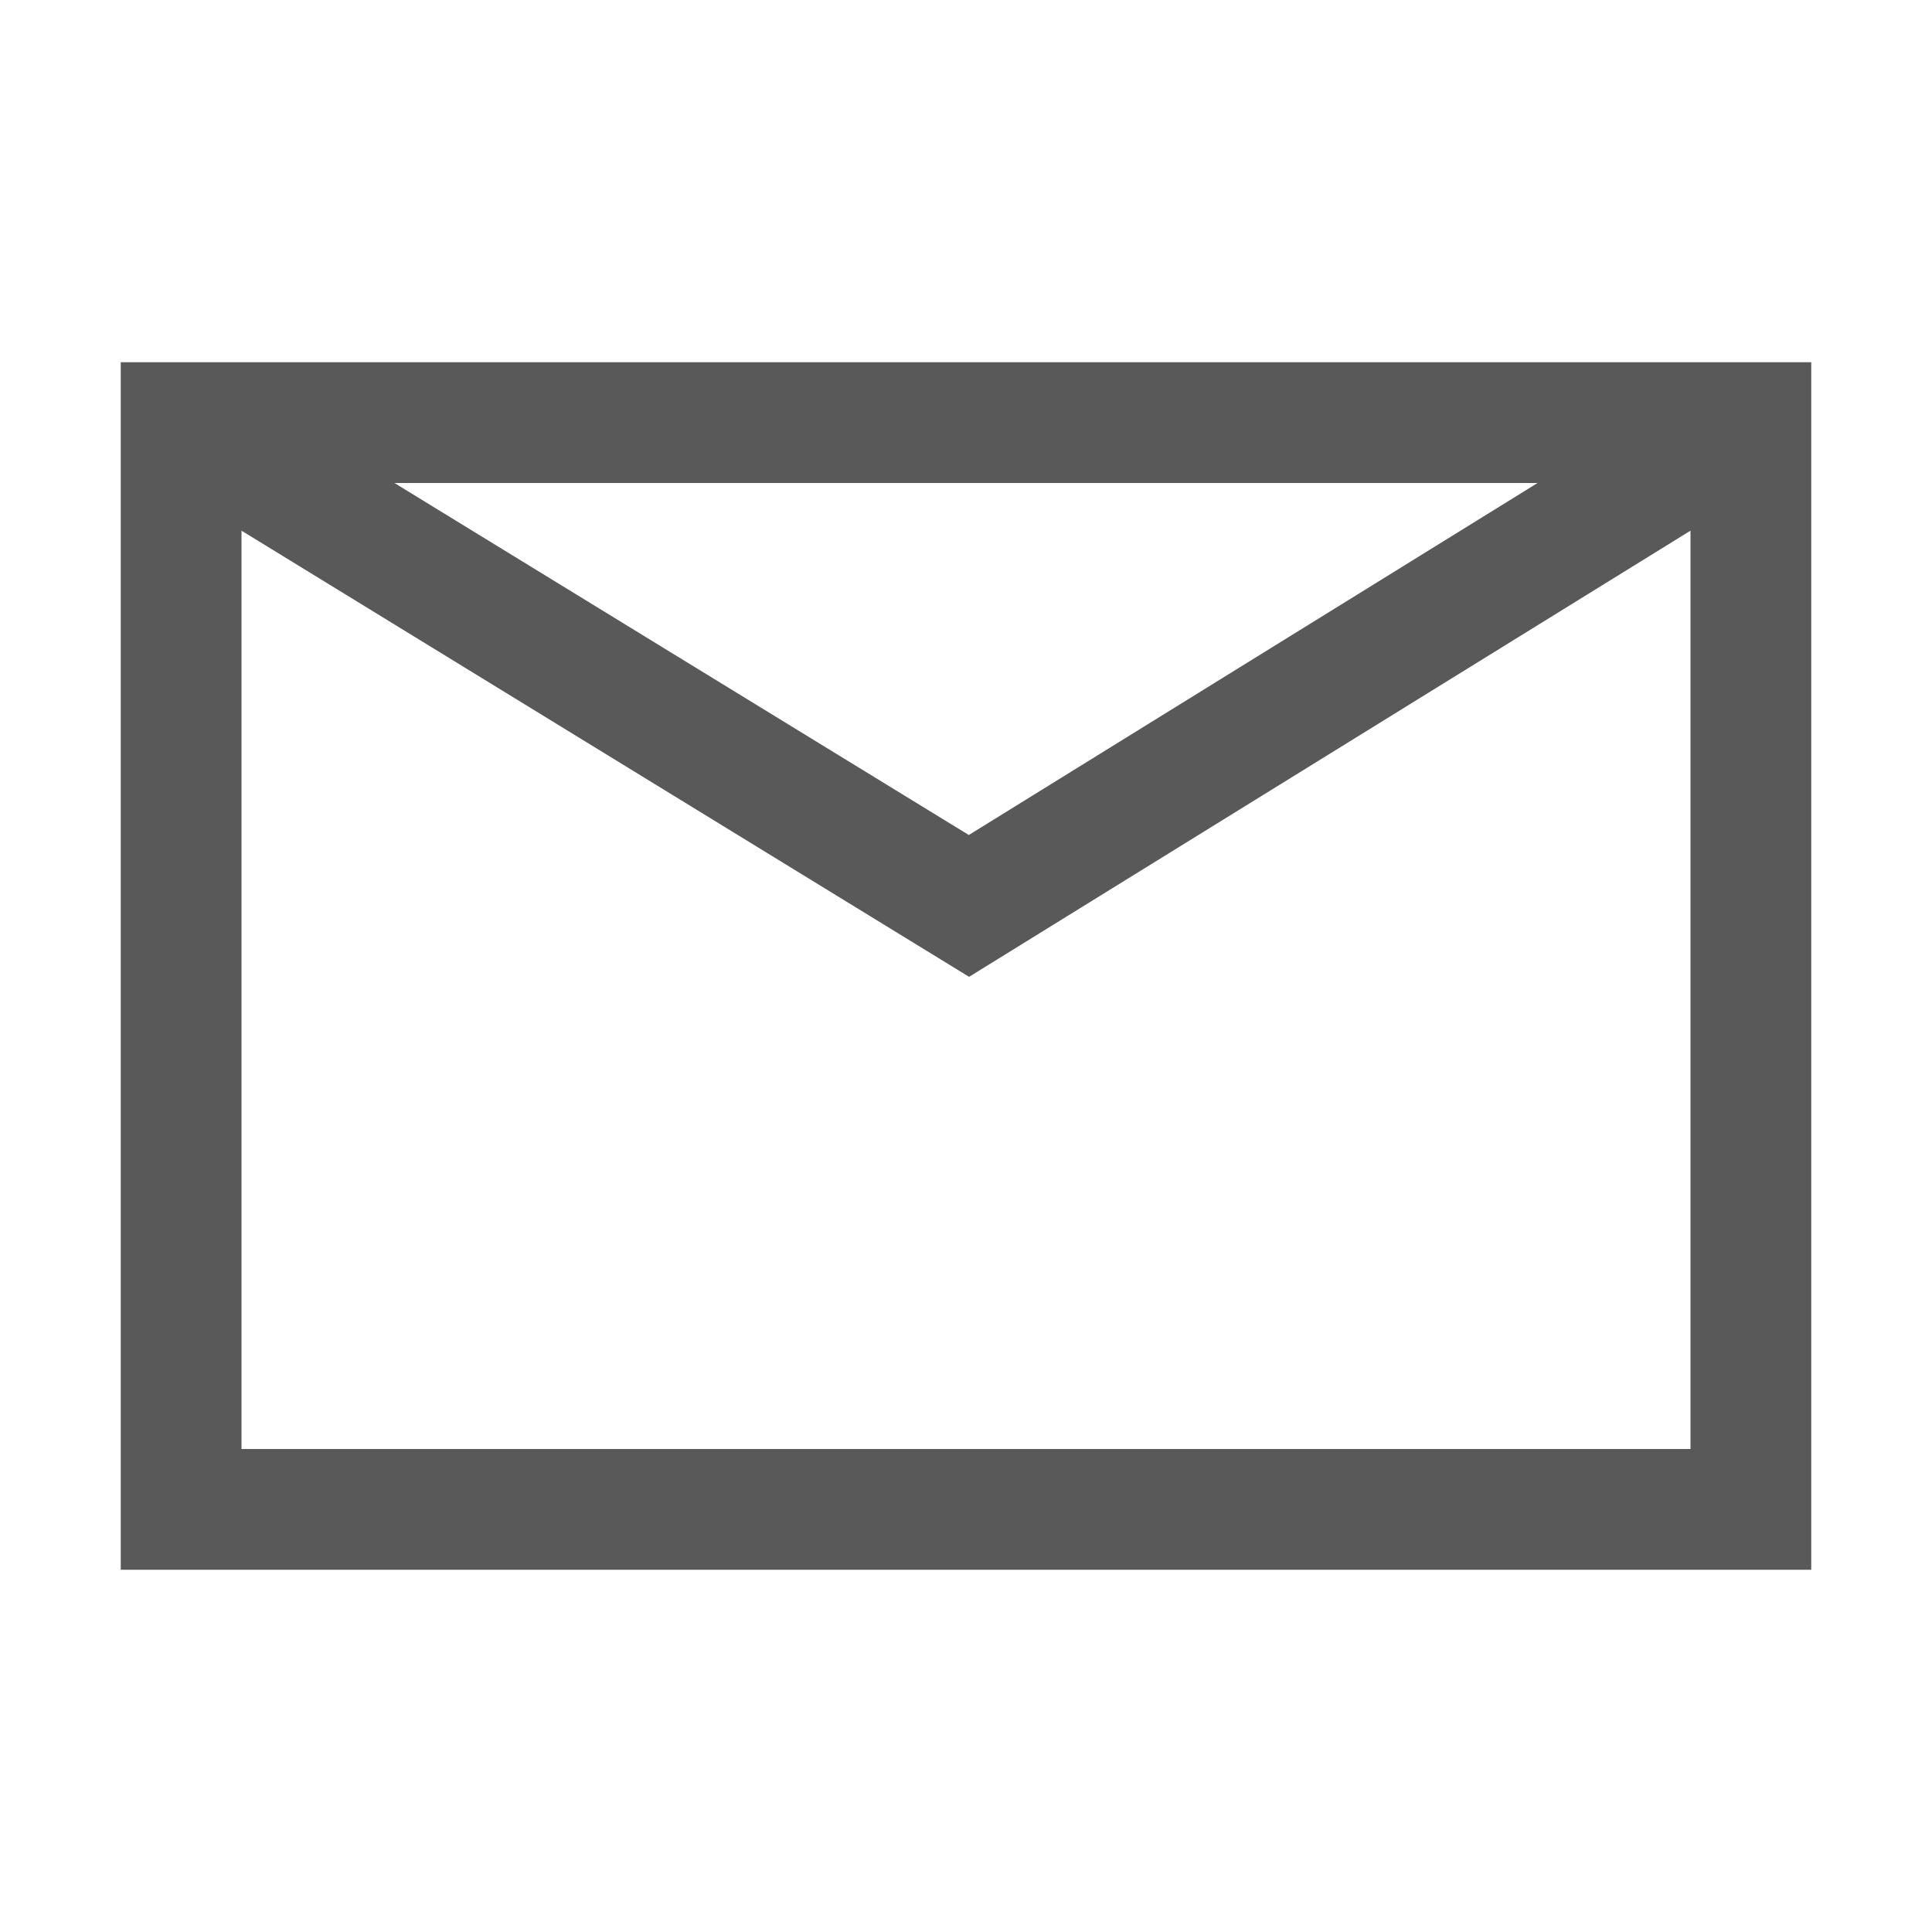
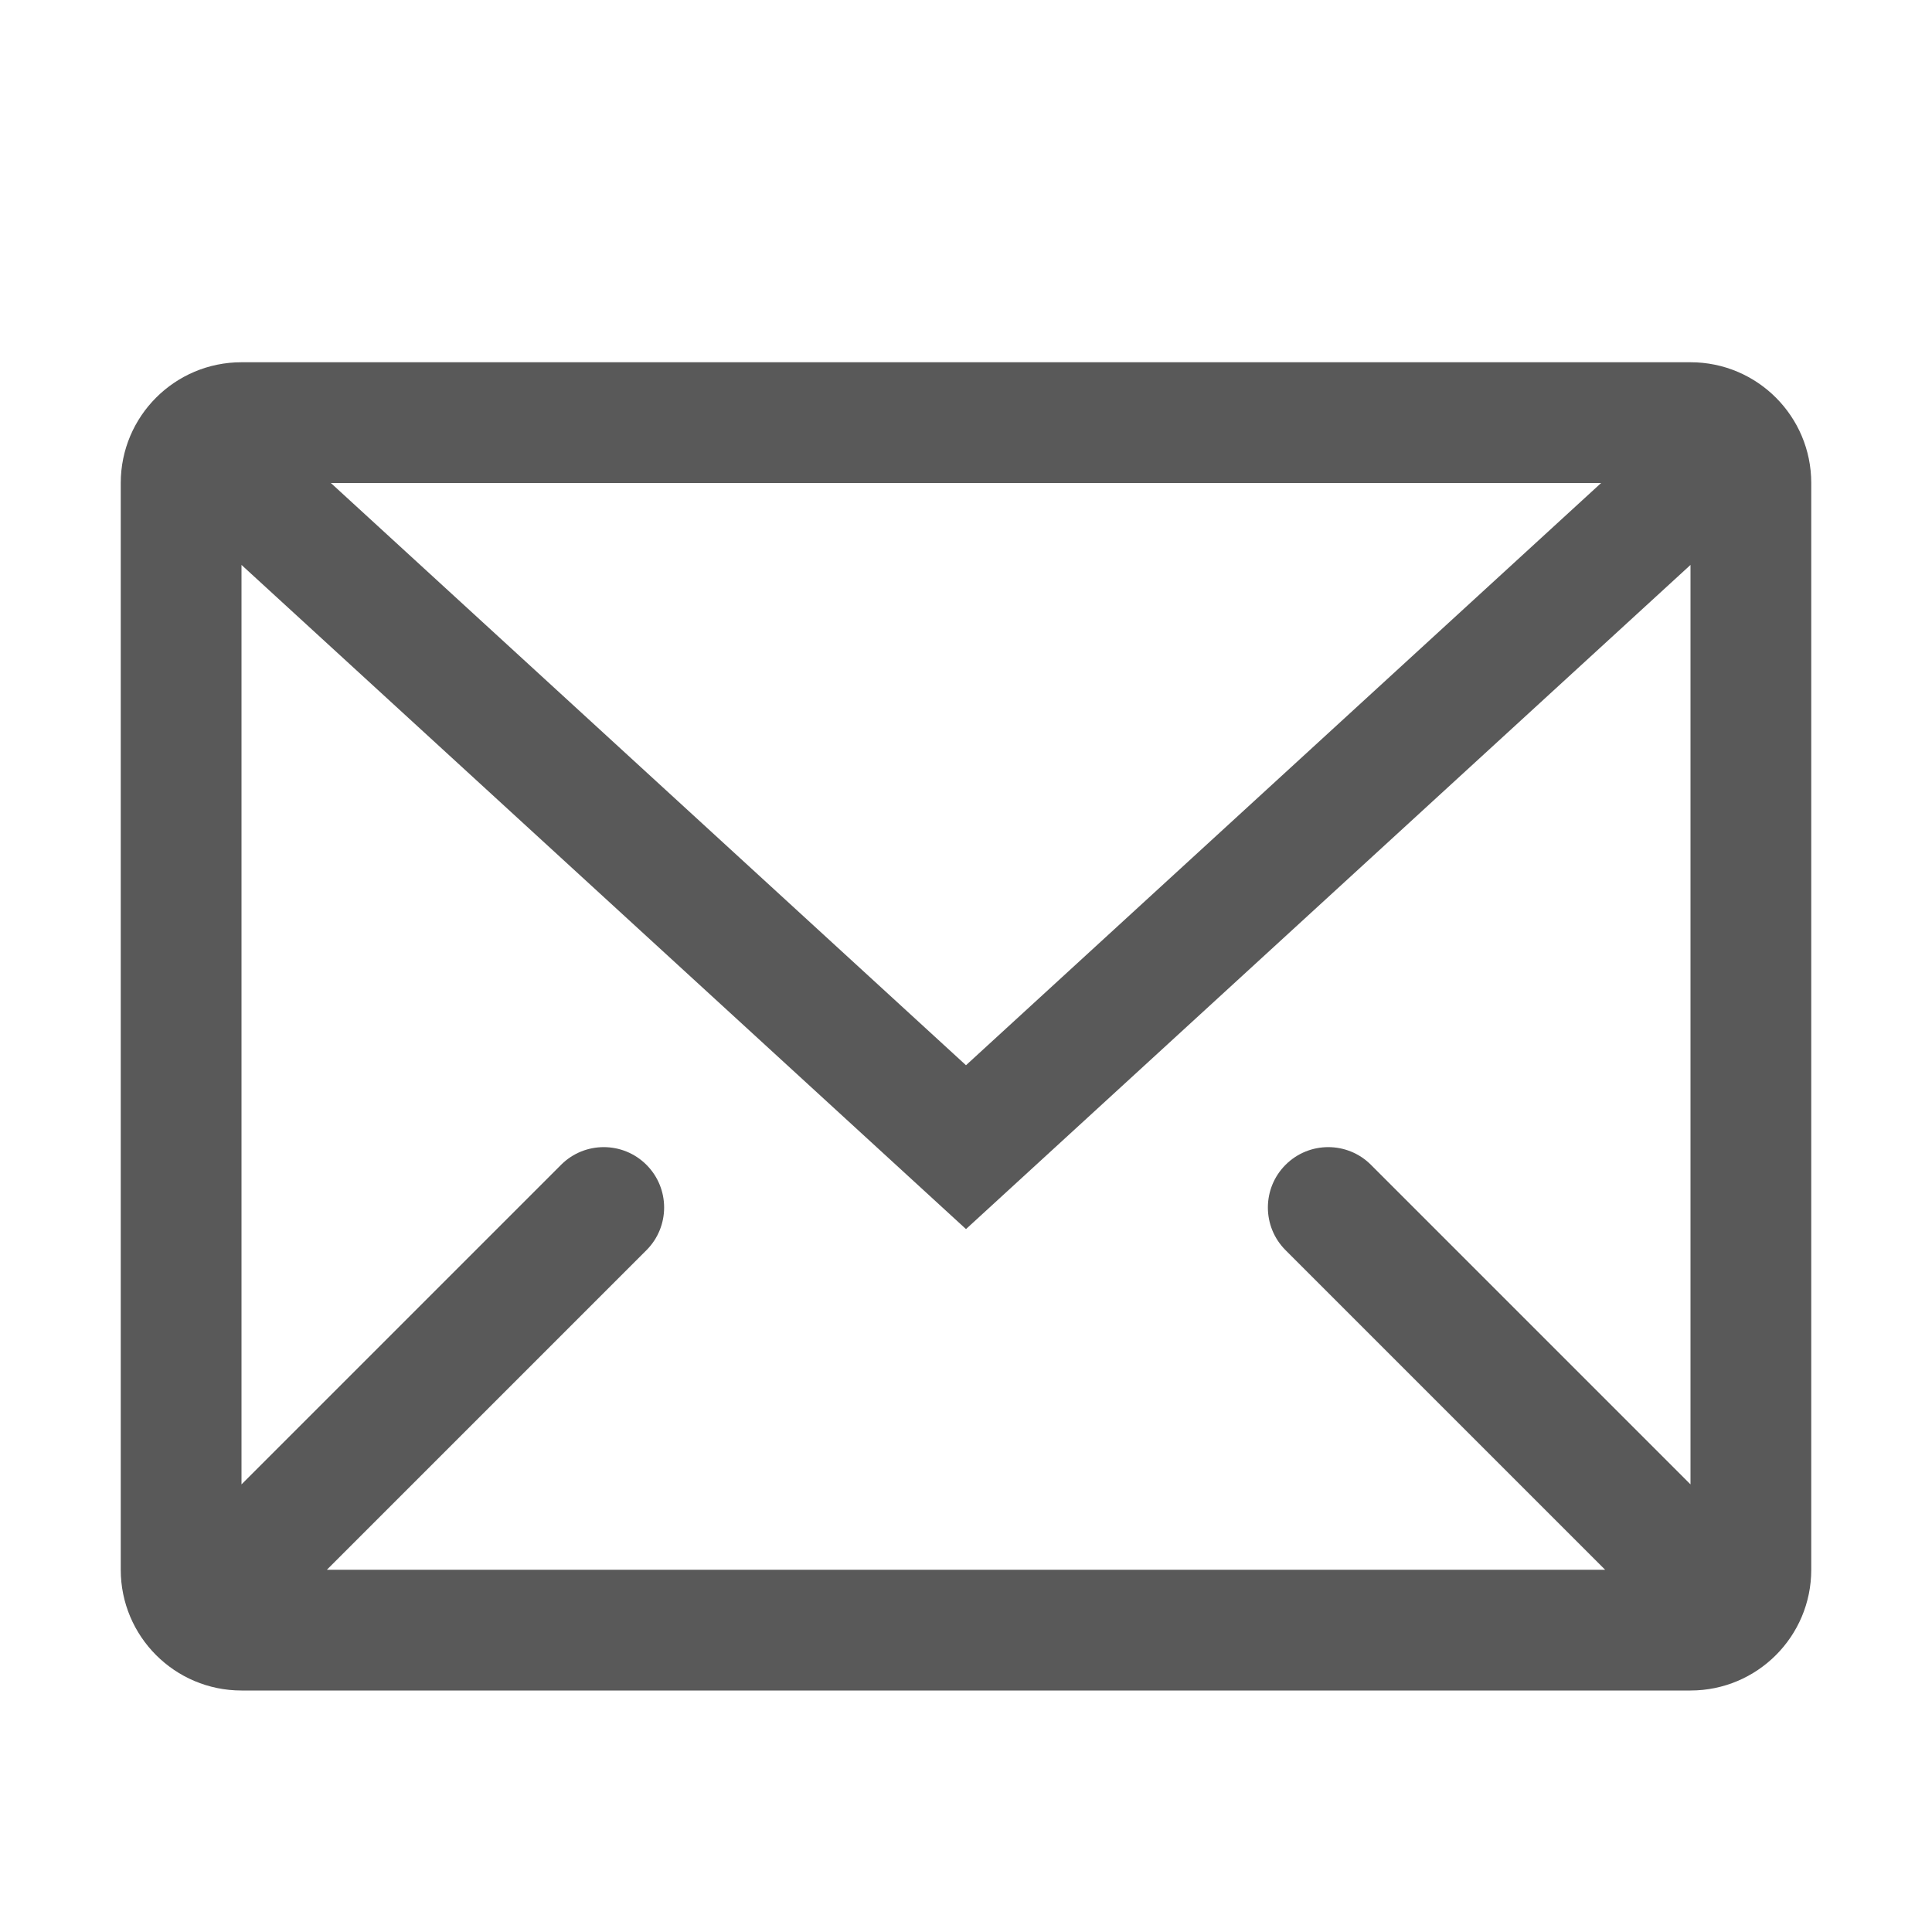
<svg xmlns="http://www.w3.org/2000/svg" width="512" height="512" viewBox="0 0 512 512">
-   <path stroke="#449FDB" d="M0 0" />
-   <path d="M32 96v320h448V96H32zm375.47 32l-150.725 93.284L104.53 128h302.94zM448 384H64V140.633L256.818 258.87 448 140.633V384z" fill="#595959" />
+   <path d="M448 96H64c-17.674 0-32 14.326-32 32v288c0 17.672 14.326 32 32 32h384c17.674 0 32-14.328 32-32V128c0-17.674-14.326-32-32-32zm-84.687 212.688c-6.25-6.25-16.375-6.25-22.625 0s-6.25 16.375 0 22.625L425.376 416H86.626l84.688-84.687c6.25-6.25 6.25-16.375 0-22.625s-16.375-6.25-22.625 0L64 393.376V149.71l192 176.01 192-176.01v243.666l-84.687-84.688zM87.68 128h336.637l-168.32 154.297L87.68 128z" fill="#595959" />
</svg>
